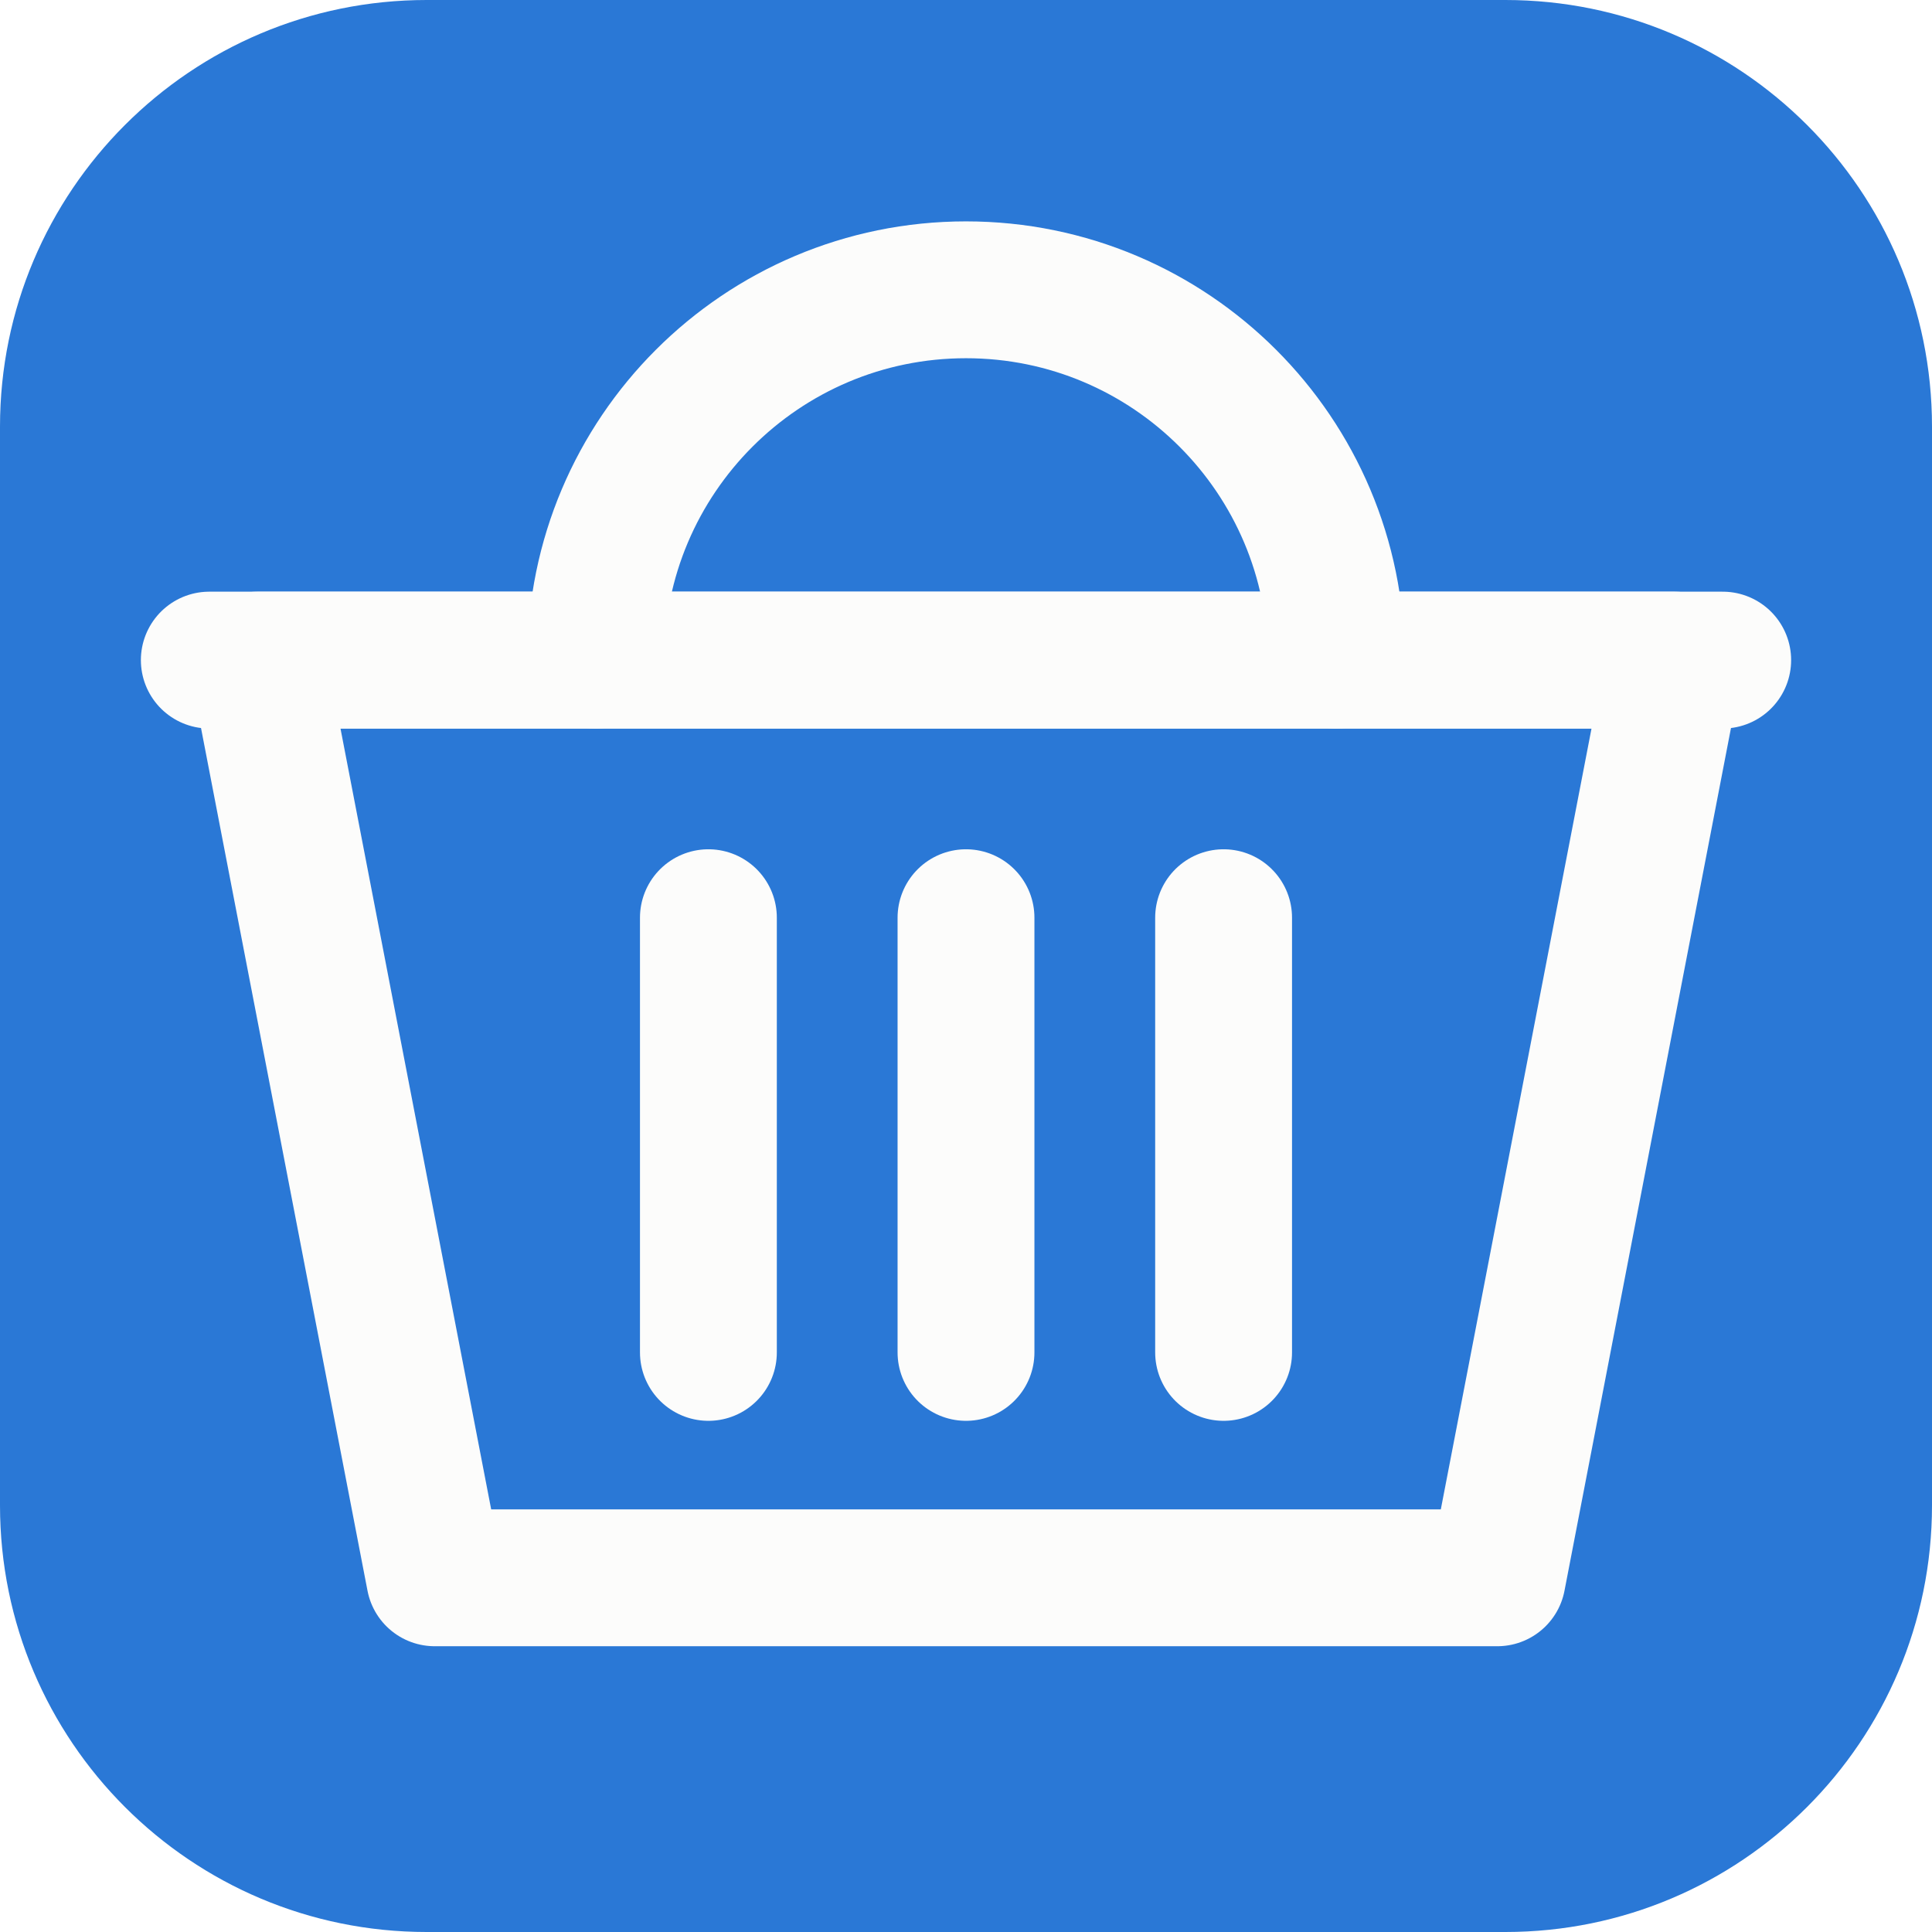
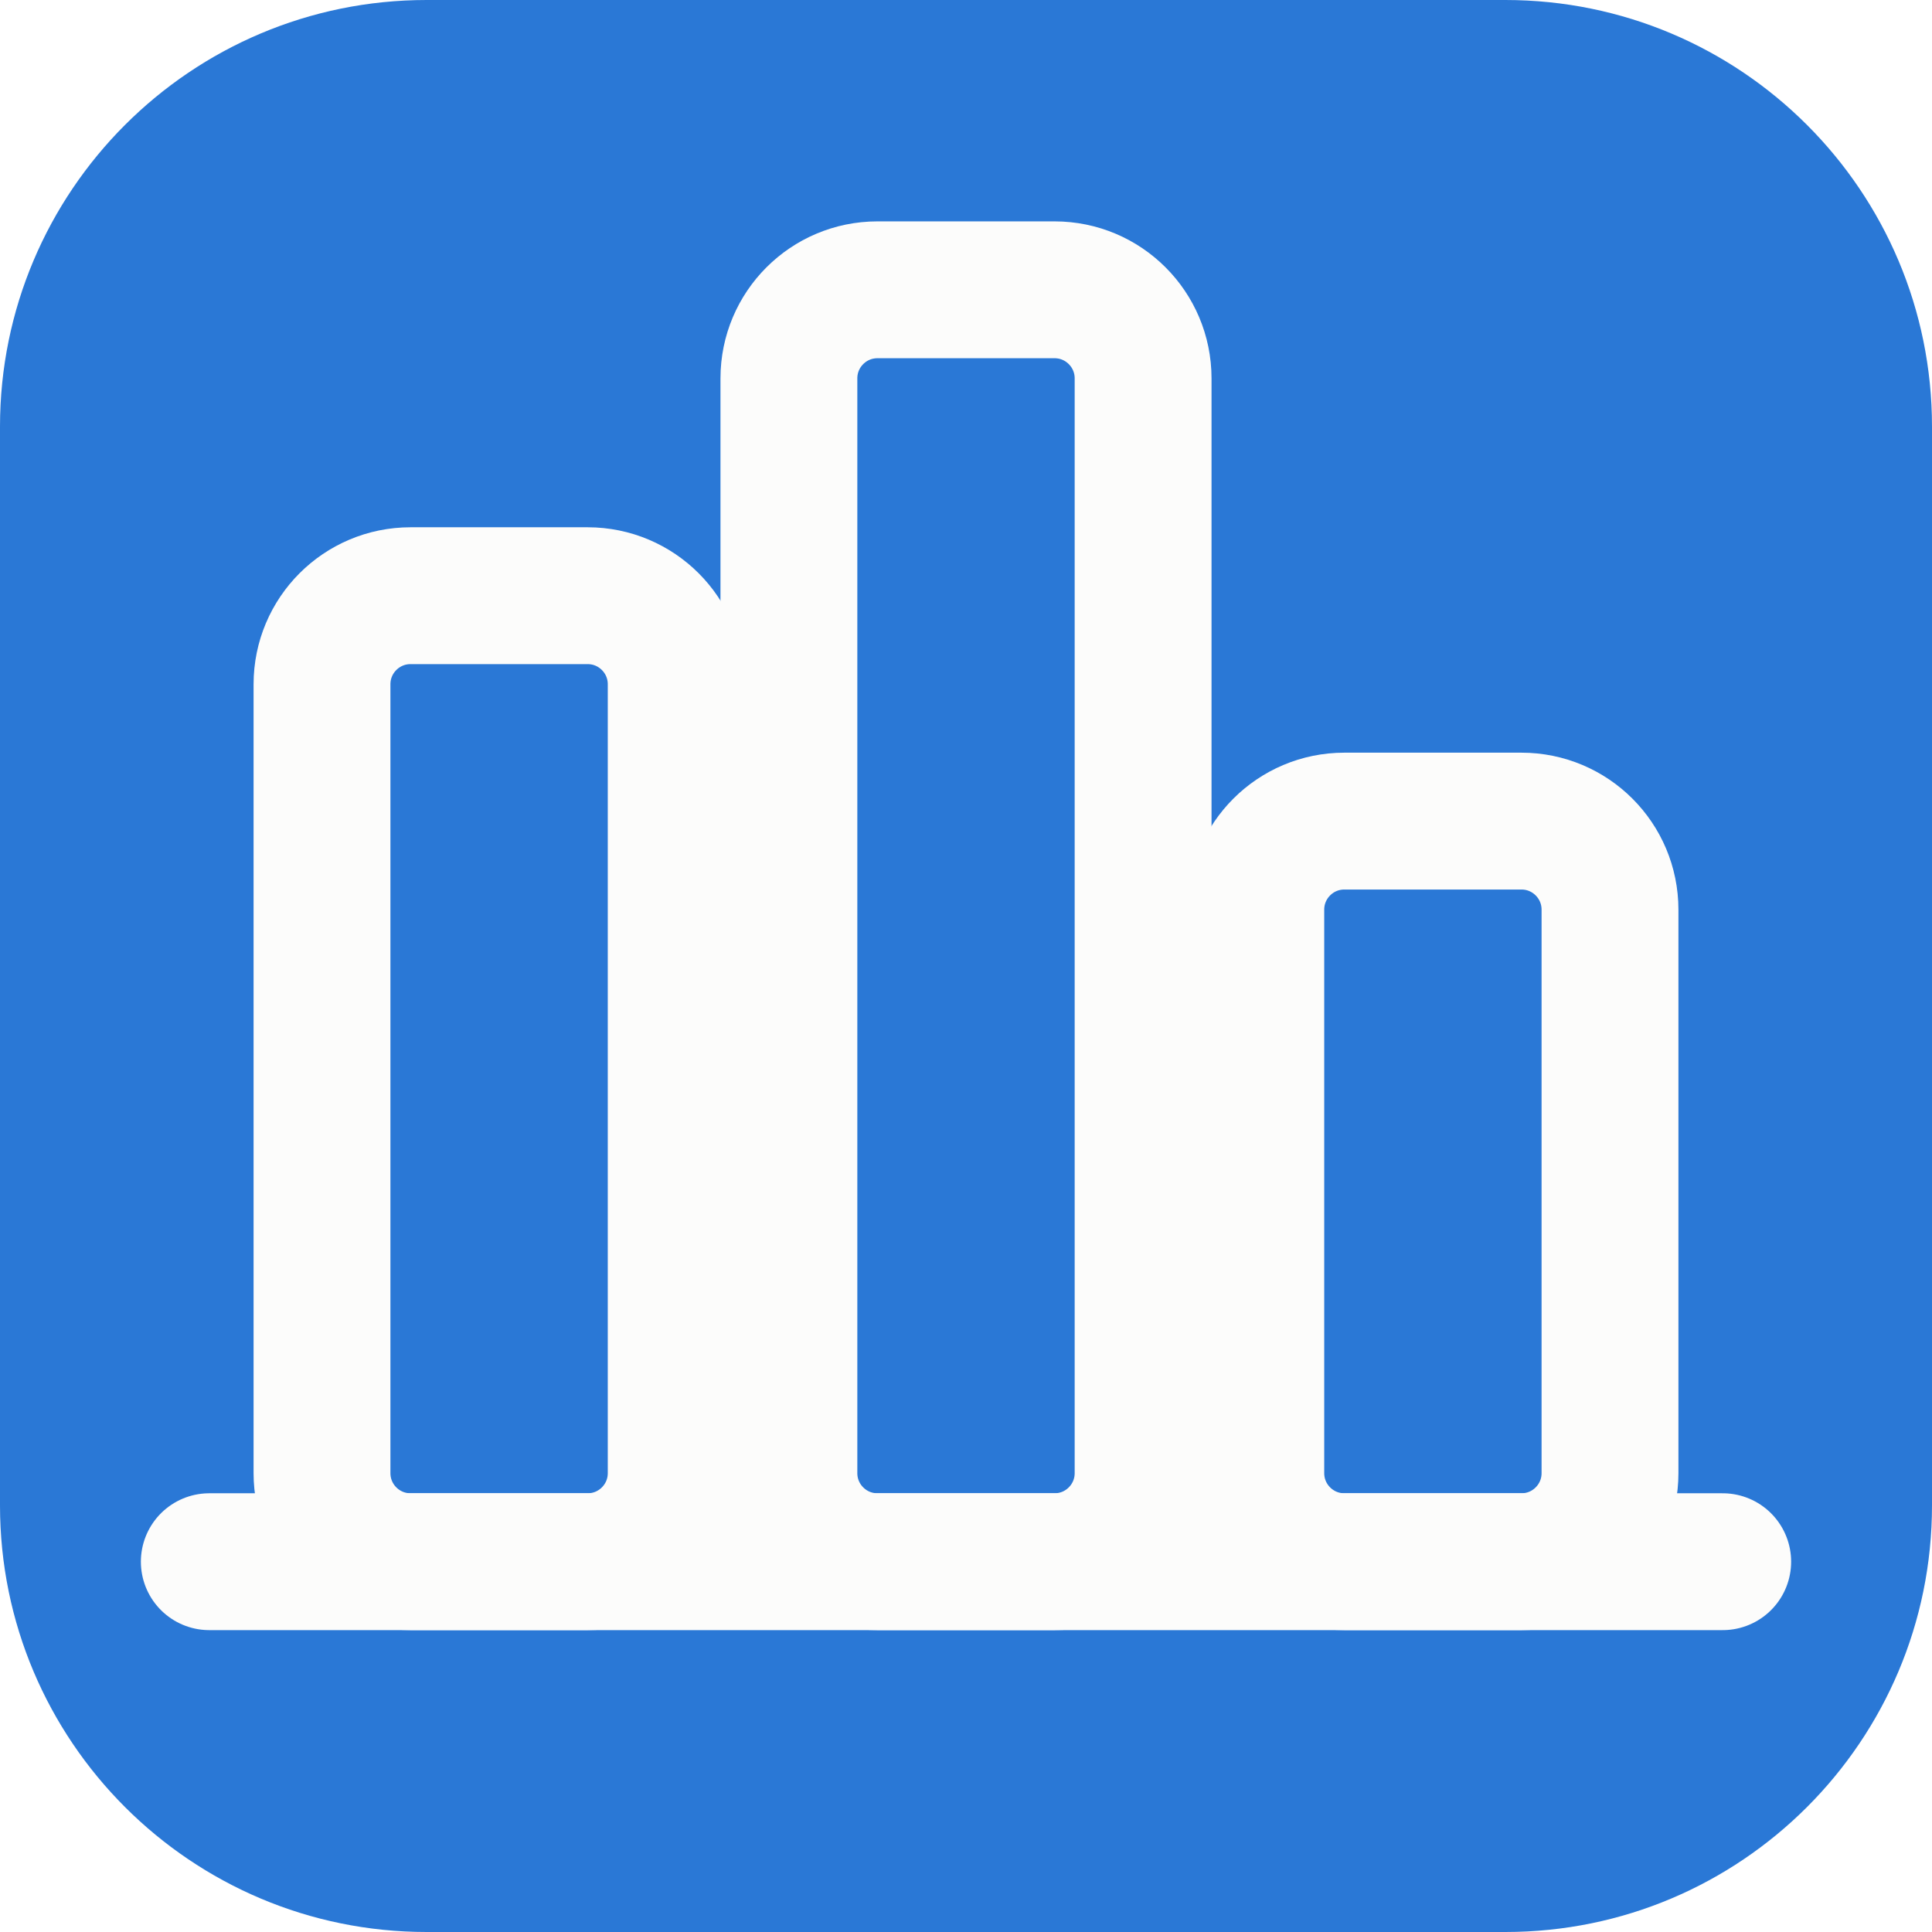
- <svg xmlns="http://www.w3.org/2000/svg" viewBox="0 0 24 24" width="24" height="24" role="img" aria-label="Cesta">
+ <svg xmlns="http://www.w3.org/2000/svg" viewBox="0 0 24 24" width="24" height="24" role="img" aria-label="IRPF">
  <rect width="24" height="24" rx="5.3" fill="#2a78d6" />
  <g fill="none" stroke="#fcfcfb" stroke-width="1.7" stroke-linecap="round" stroke-linejoin="round">
-     <path d="M3.2 8.2h17.6L18.6 19.6H5.4L3.2 8.2Z" />
-     <path d="M2.6 8.2h18.8" />
-     <path d="M7.4 8.2a4.6 4.6 0 0 1 9.2 0" />
-     <path d="M8.8 11.4v5.4M12 11.4v5.4M15.2 11.4v5.4" />
+     <rect x="4" y="7.4" width="4.4" height="12" rx="1.1" />
+     <rect x="9.8" y="3.6" width="4.4" height="15.8" rx="1.1" />
+     <rect x="15.6" y="10.2" width="4.4" height="9.2" rx="1.1" />
+     <path d="M2.6 19.4h18.8" />
  </g>
</svg>
